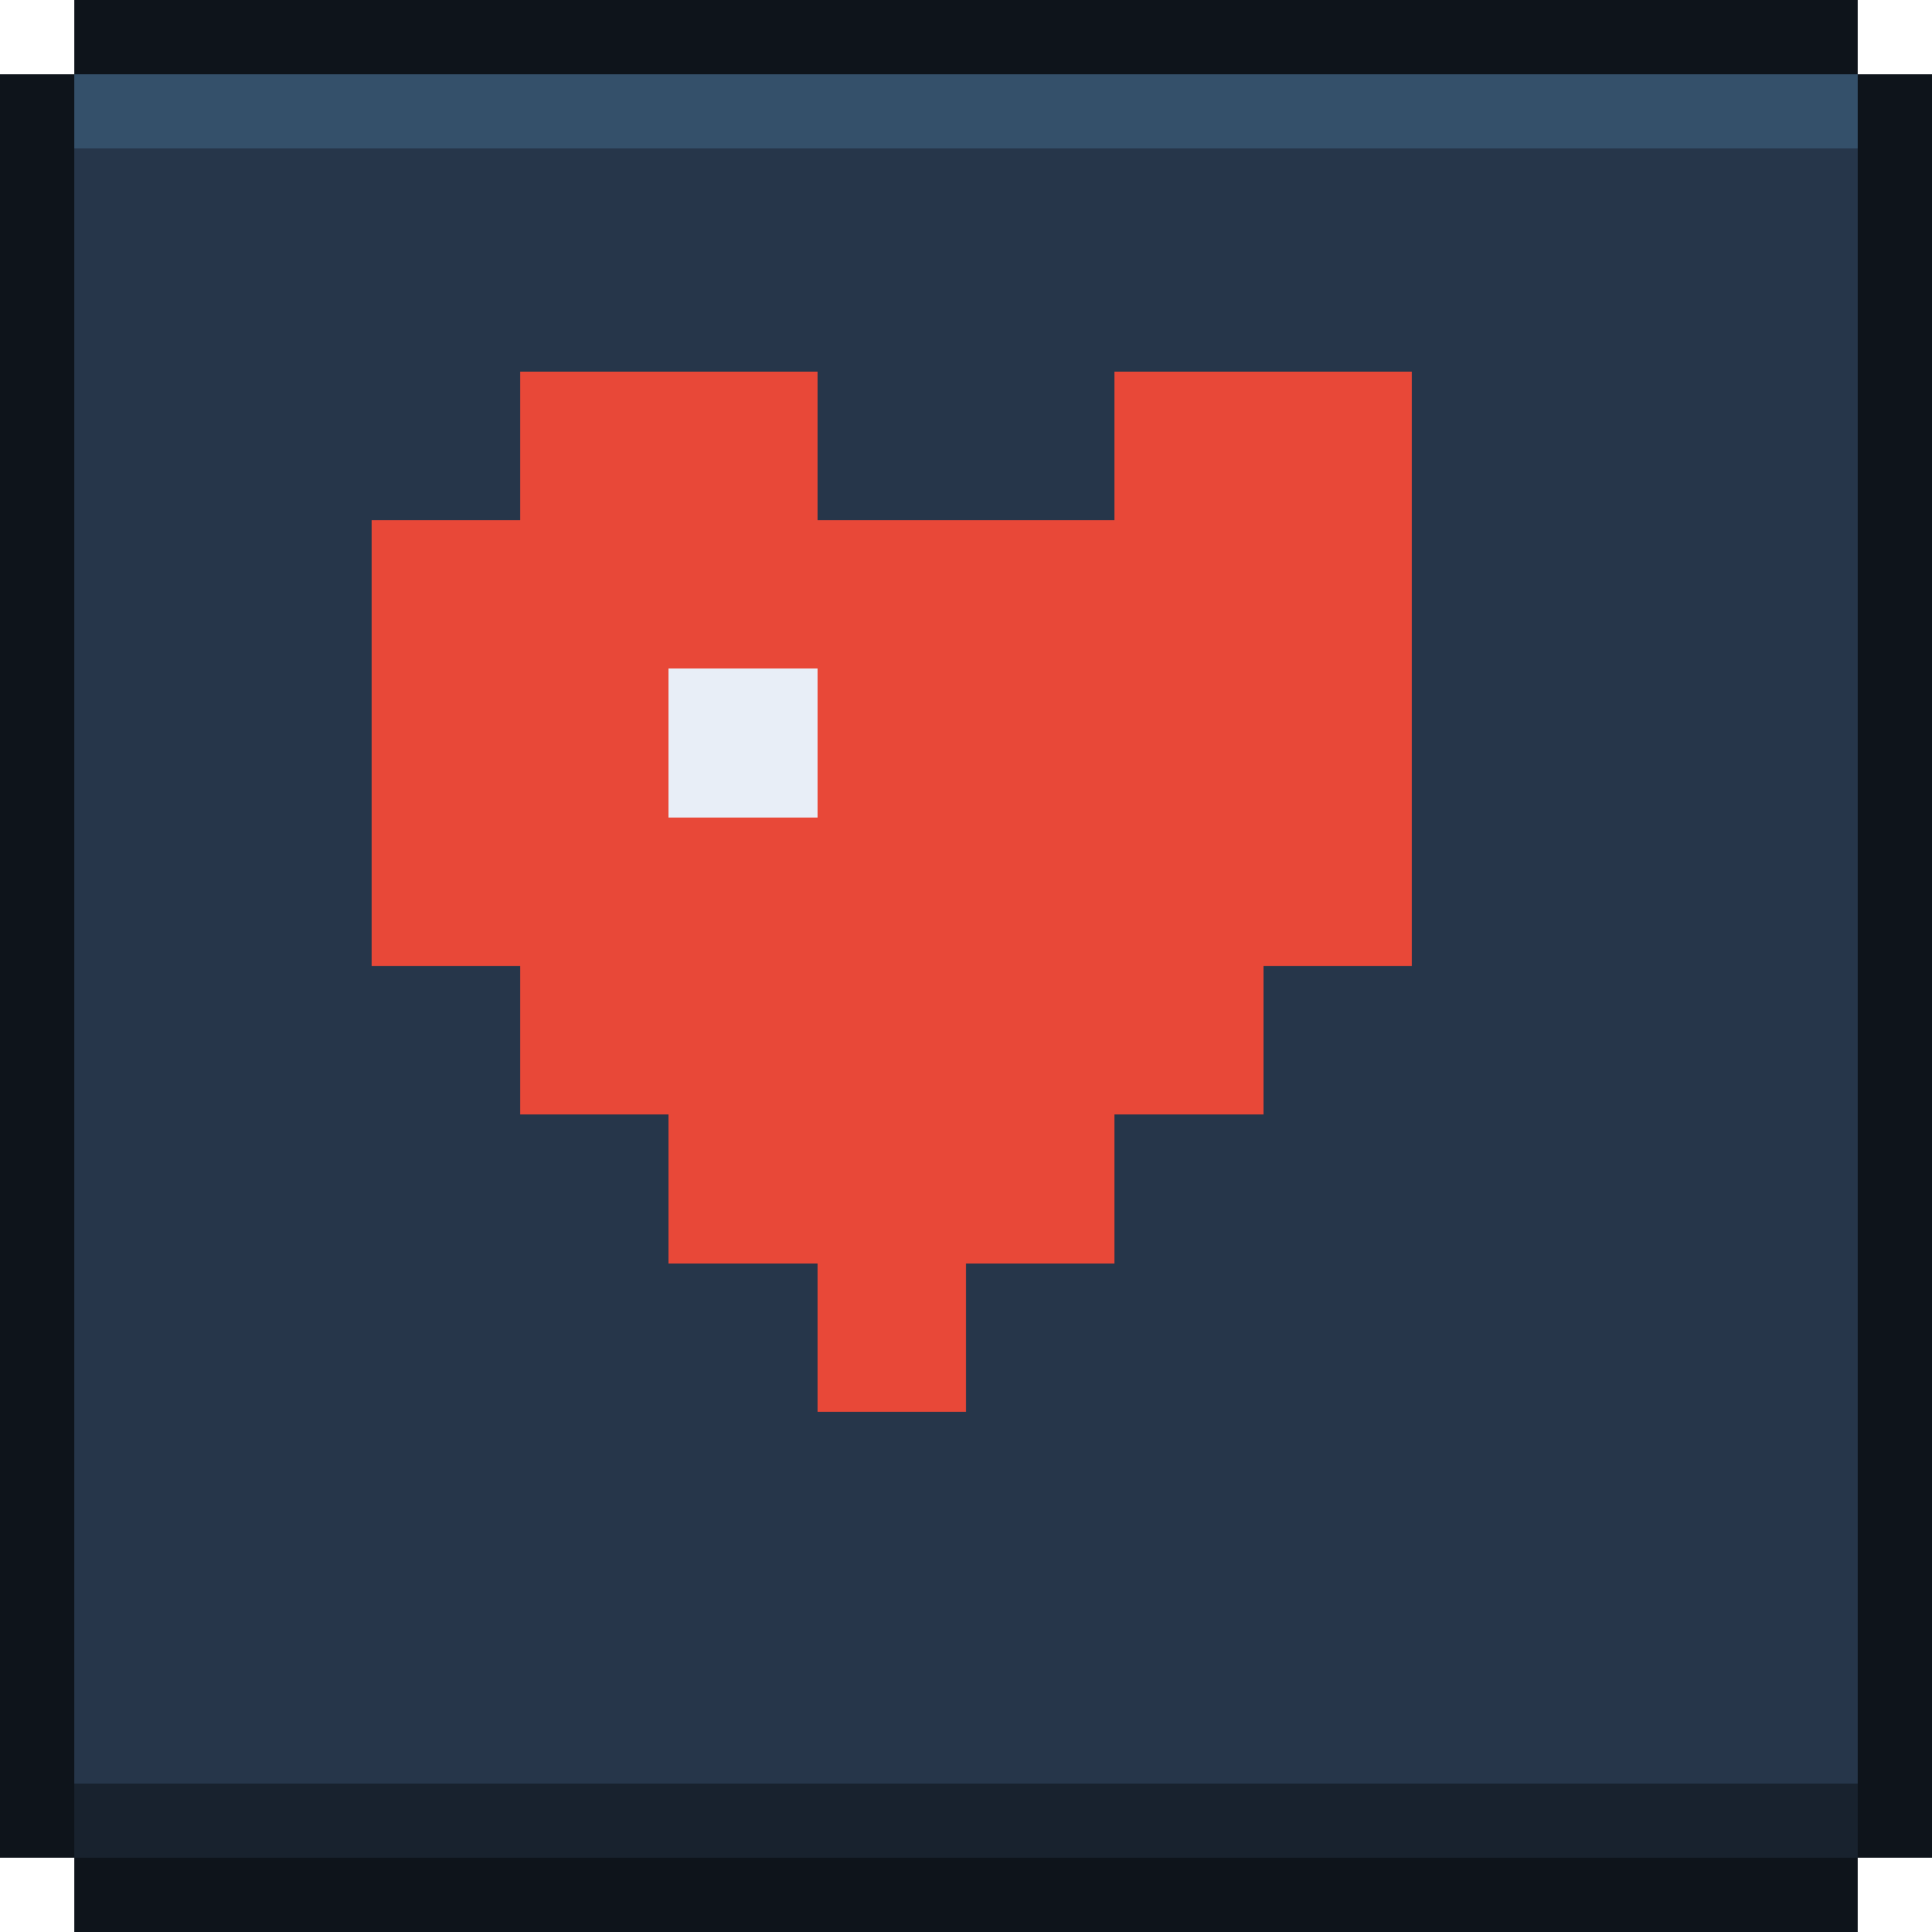
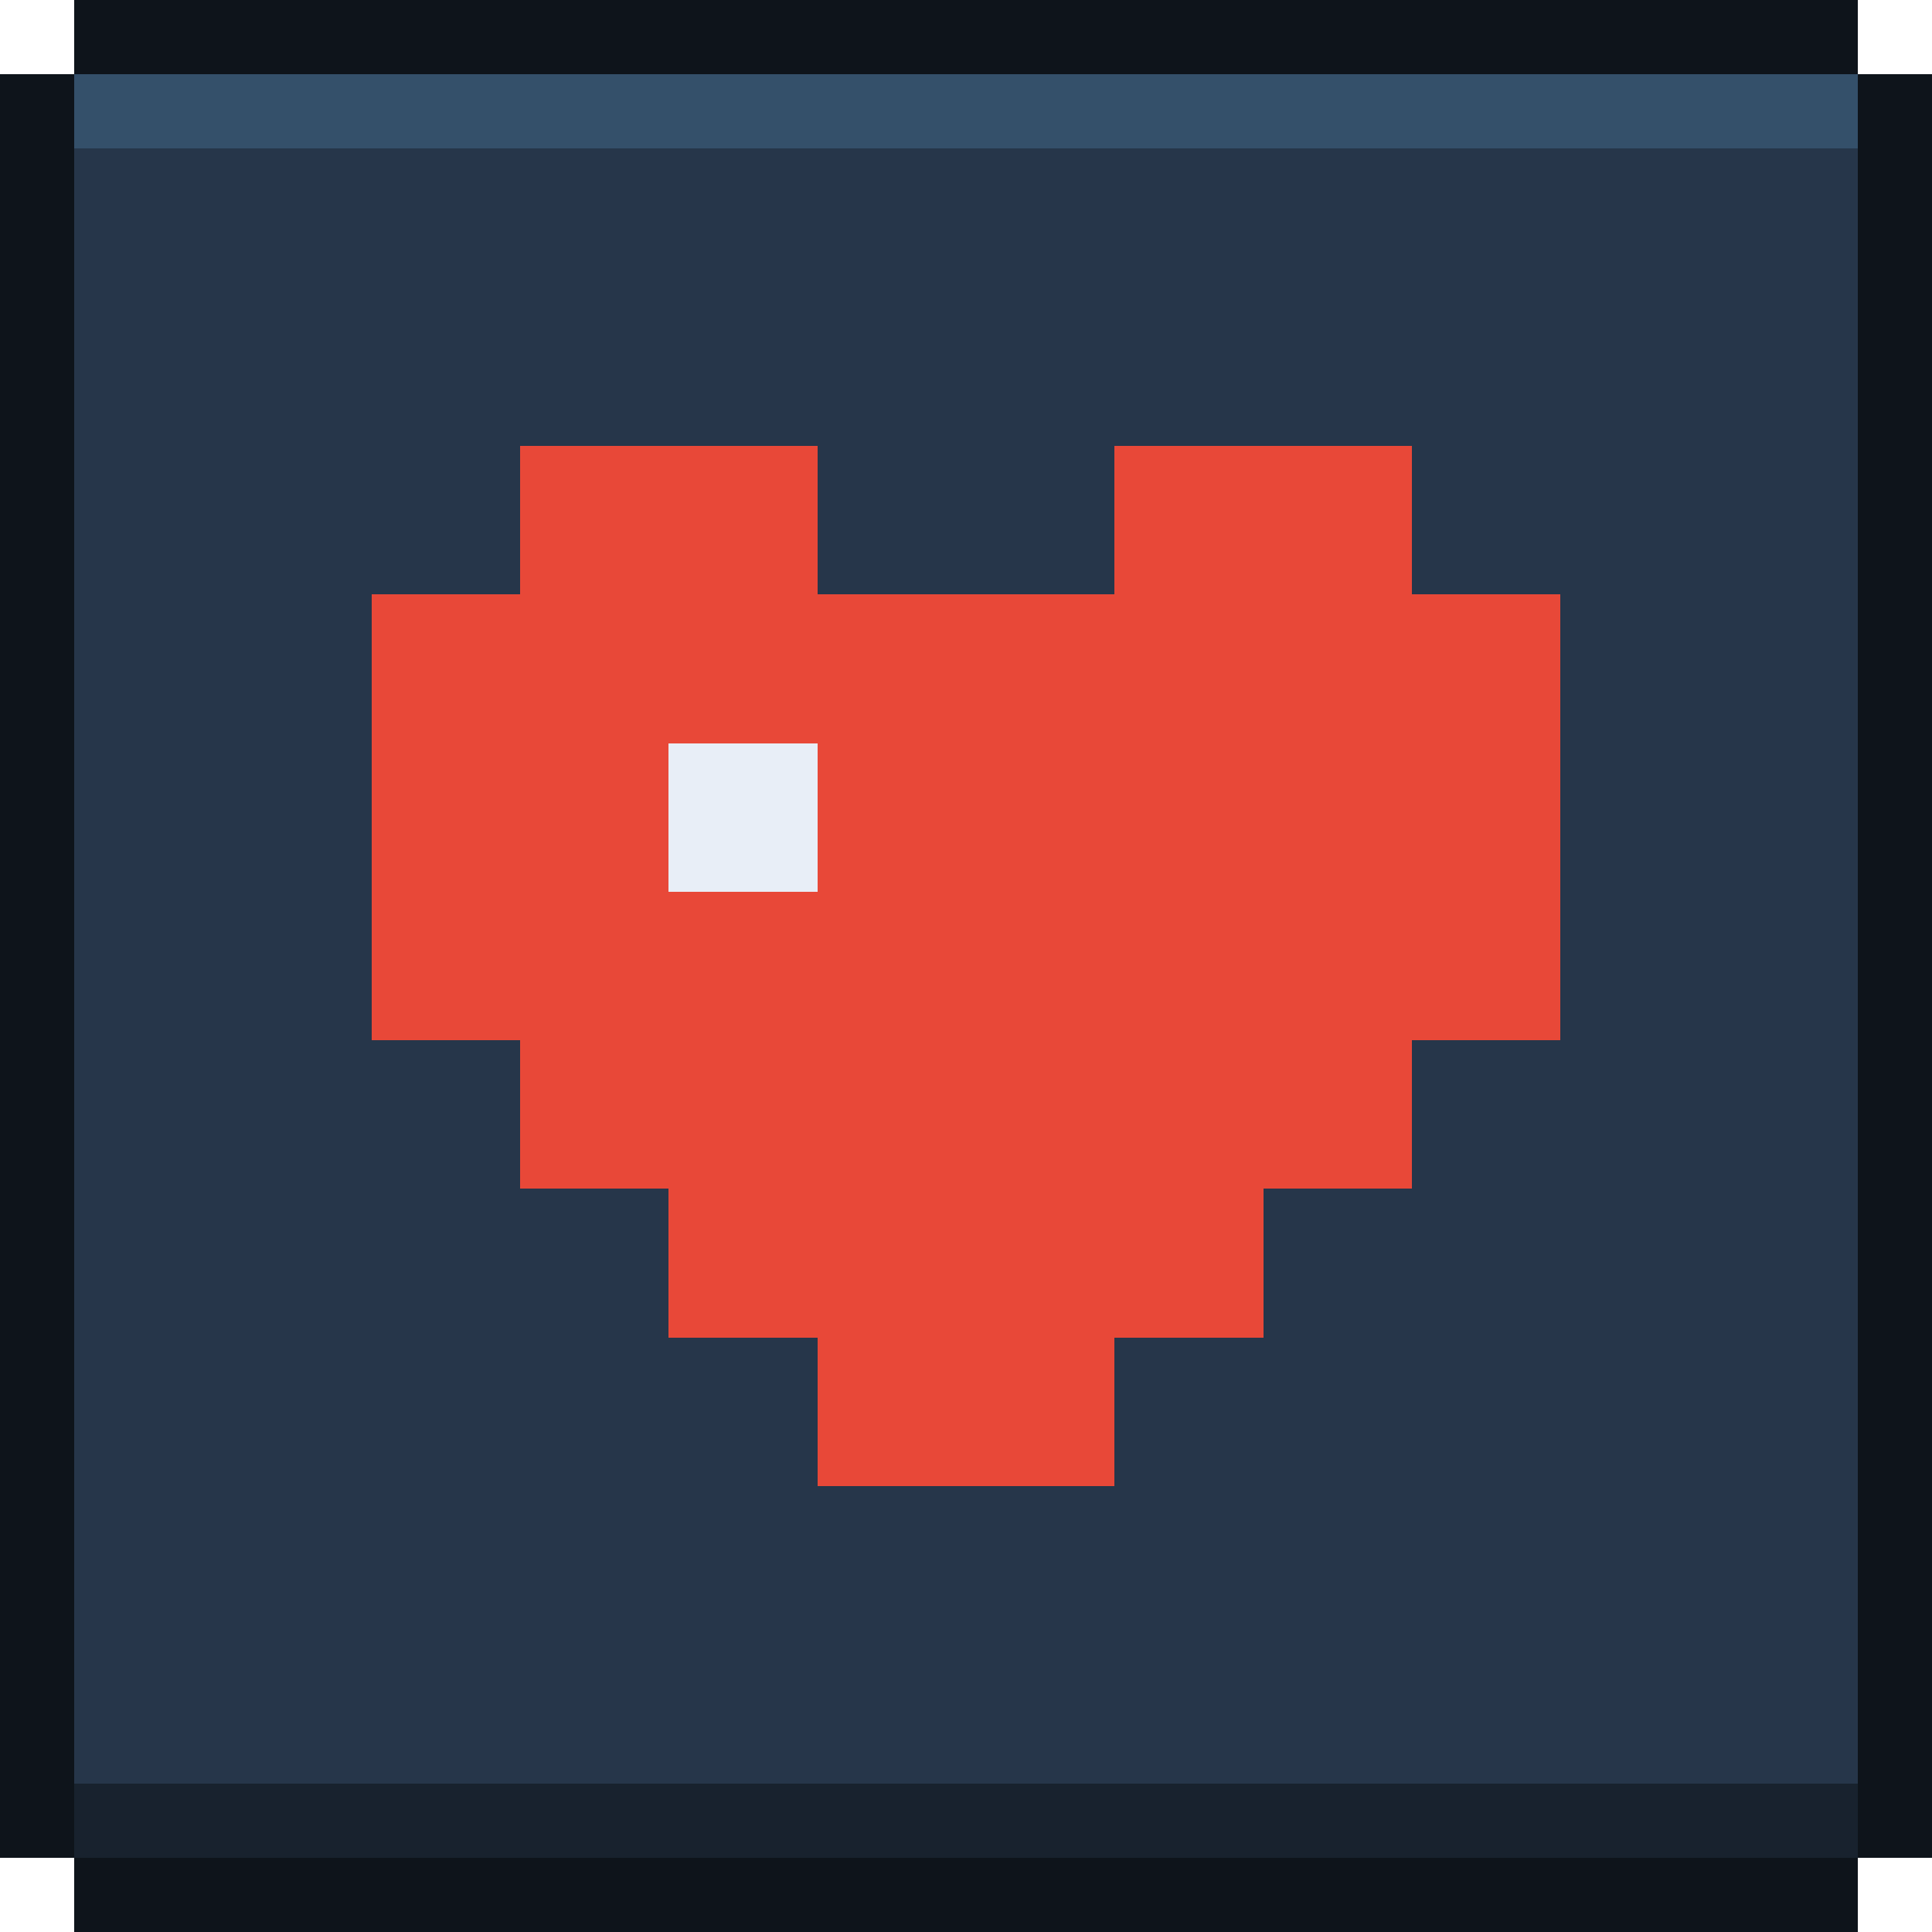
<svg xmlns="http://www.w3.org/2000/svg" viewBox="0 0 26 26" width="26" height="26" shape-rendering="crispEdges" aria-hidden="true">
-   <path fill="#26364a" d="M1 2h24v3h-24zM1 5h6v2h-6zM11 5h4v2h-4zM19 5h6v8h-6zM1 7h4v6h-4zM1 13h6v2h-6zM17 13h8v2h-8zM1 15h8v2h-8zM15 15h10v2h-10zM1 17h10v2h-10zM13 17h12v2h-12zM1 19h24v5h-24z" />
-   <path fill="#e84838" d="M7 5h4v2h-4zM15 5h4v2h-4zM5 7h14v2h-14zM5 9h4v2h-4zM11 9h8v2h-8zM5 11h14v2h-14zM7 13h10v2h-10zM9 15h6v2h-6zM11 17h2v2h-2z" />
+   <path fill="#26364a" d="M1 2h24v4h-24zM1 6h6v2h-6zM11 6h4v2h-4zM19 6h6v2h-6zM1 8h4v6h-4zM21 8h4v6h-4zM1 14h6v2h-6zM19 14h6v2h-6zM1 16h8v2h-8zM17 16h8v2h-8zM1 18h10v2h-10zM15 18h10v2h-10zM1 20h24v4h-24z" />
+   <path fill="#e84838" d="M7 6h4v2h-4zM15 6h4v2h-4zM5 8h16v2h-16zM5 10h4v2h-4zM11 10h10v2h-10zM5 12h16v2h-16zM7 14h12v2h-12zM9 16h8v2h-8zM11 18h4v2h-4z" />
  <path fill="#0e141b" d="M1 0h24v1h-24zM0 1h1v24h-1zM25 1h1v24h-1zM1 25h24v1h-24z" />
  <path fill="#34506a" d="M1 1h24v1h-24z" />
-   <path fill="#e8eef7" d="M9 9h2v2h-2z" />
+   <path fill="#e8eef7" d="M9 10h2v2h-2z" />
  <path fill="#18222e" d="M1 24h24v1h-24z" />
</svg>
